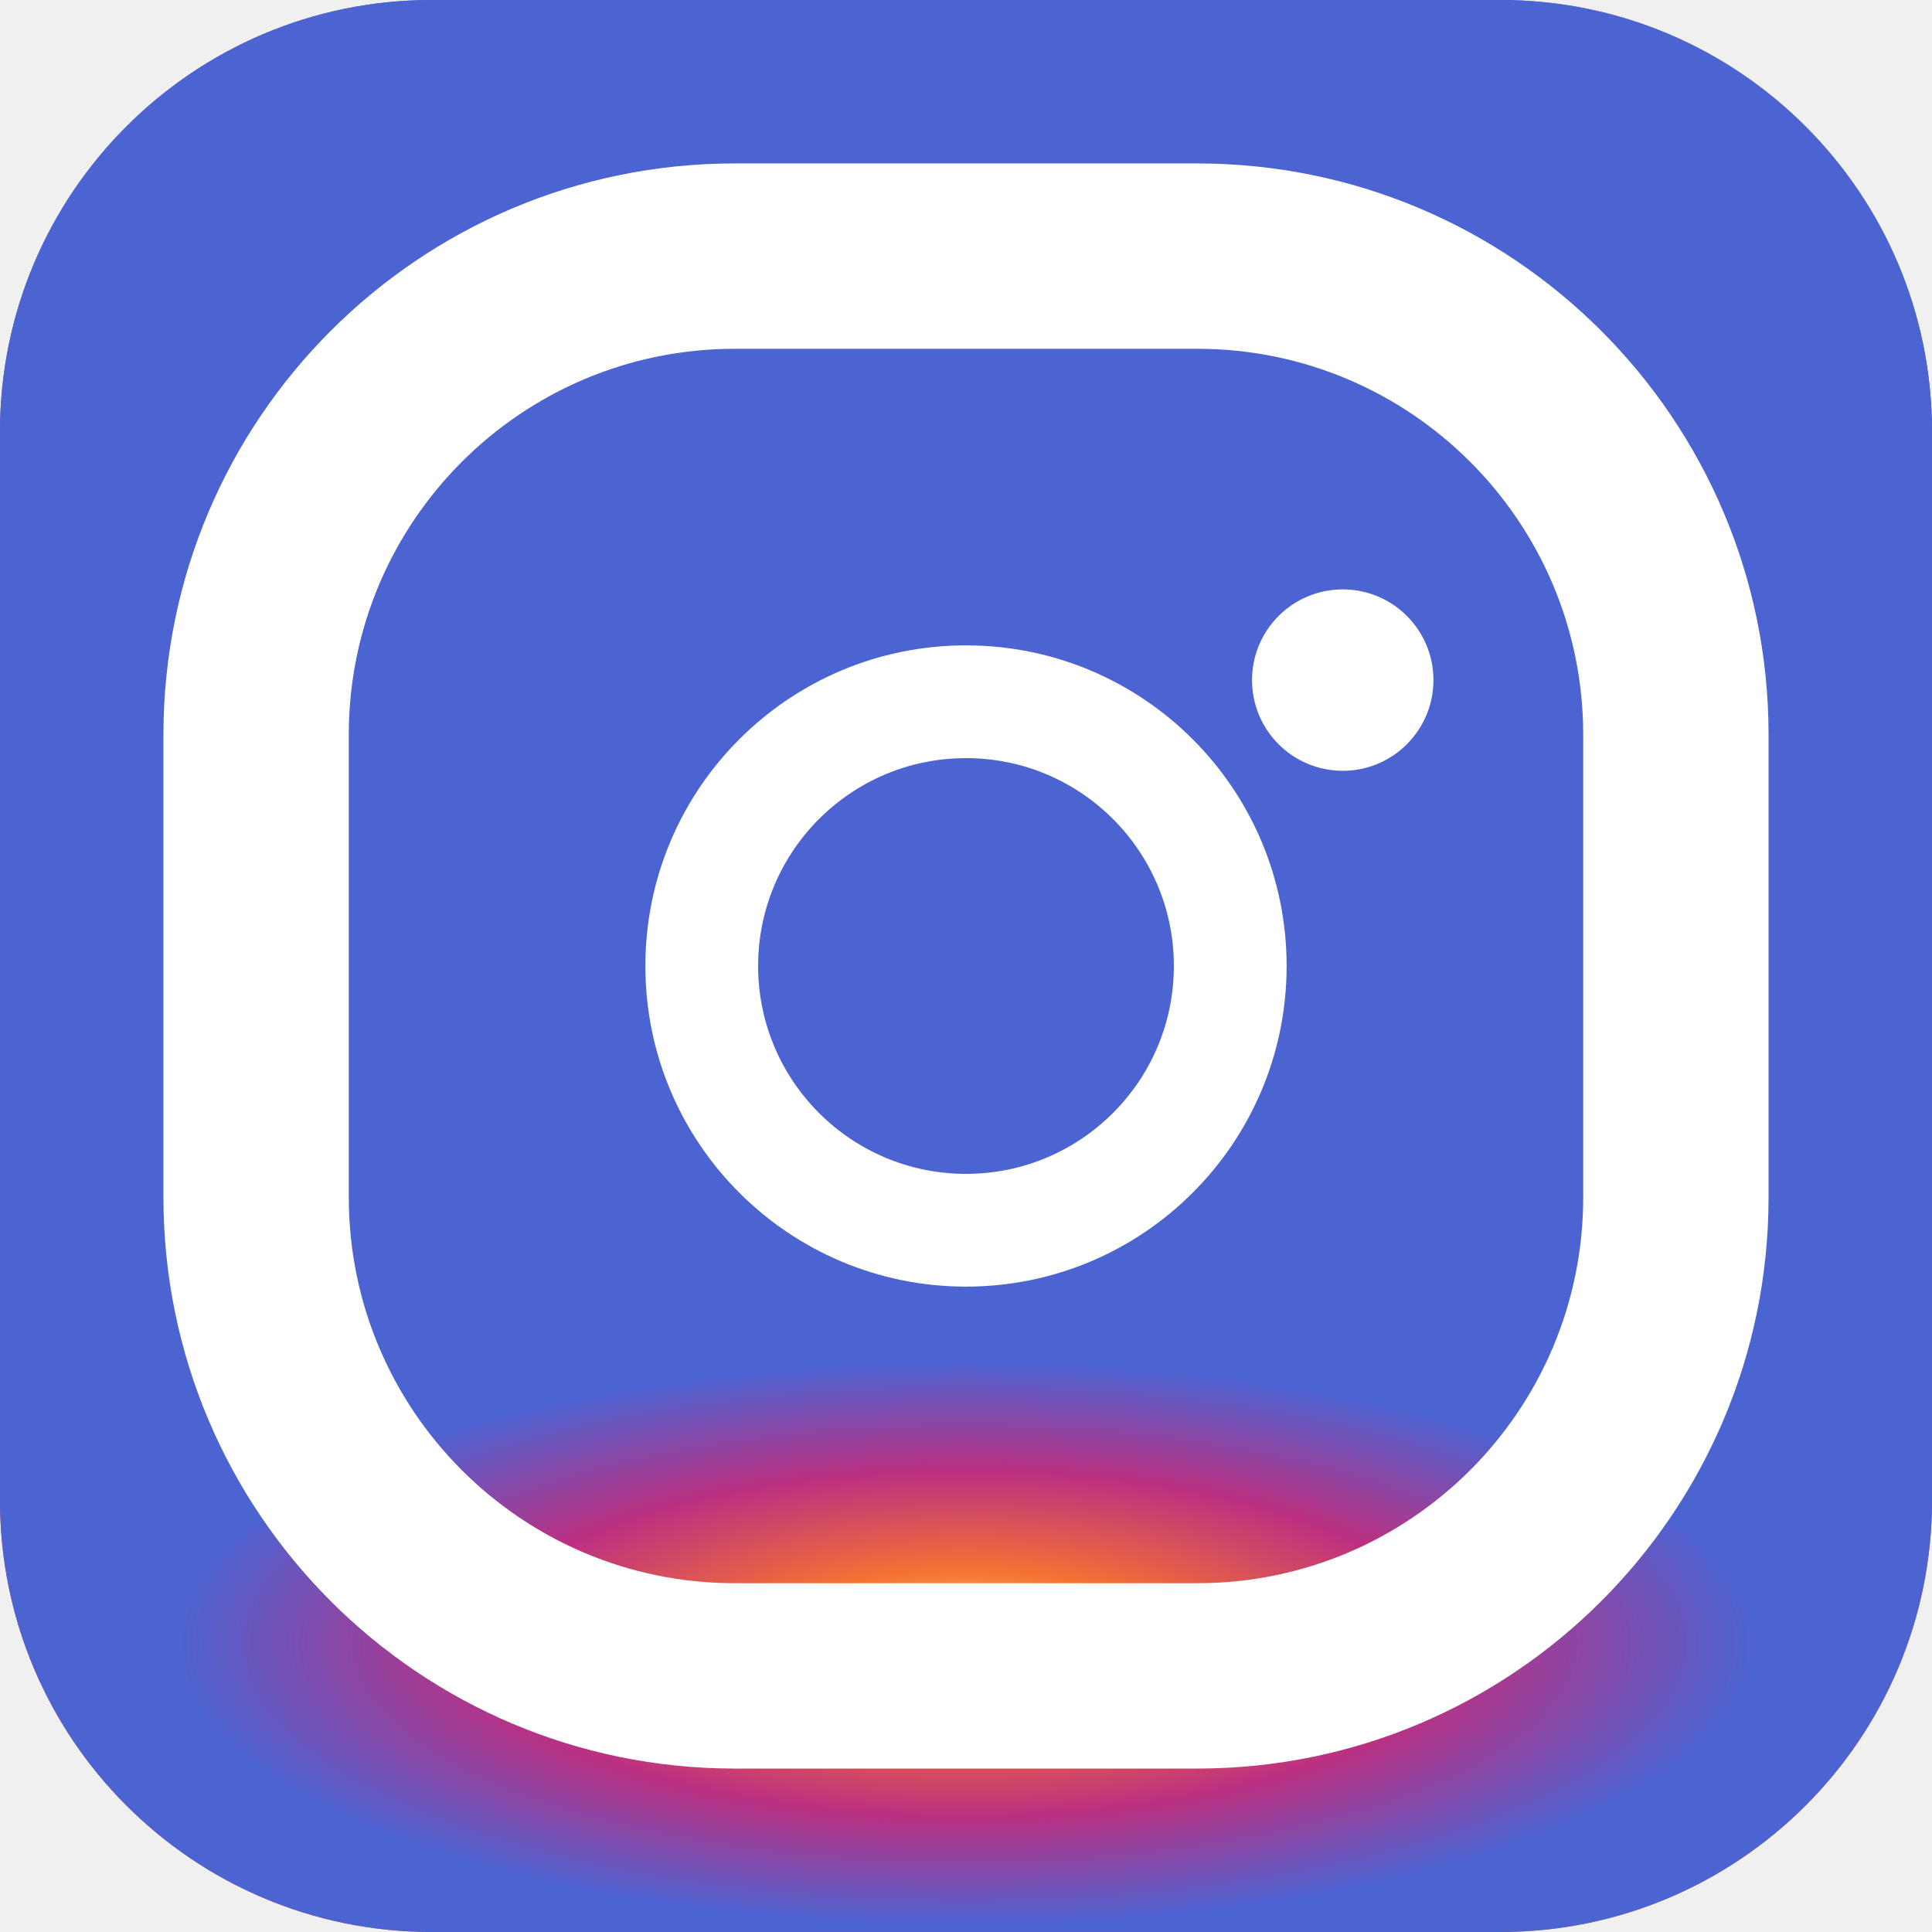
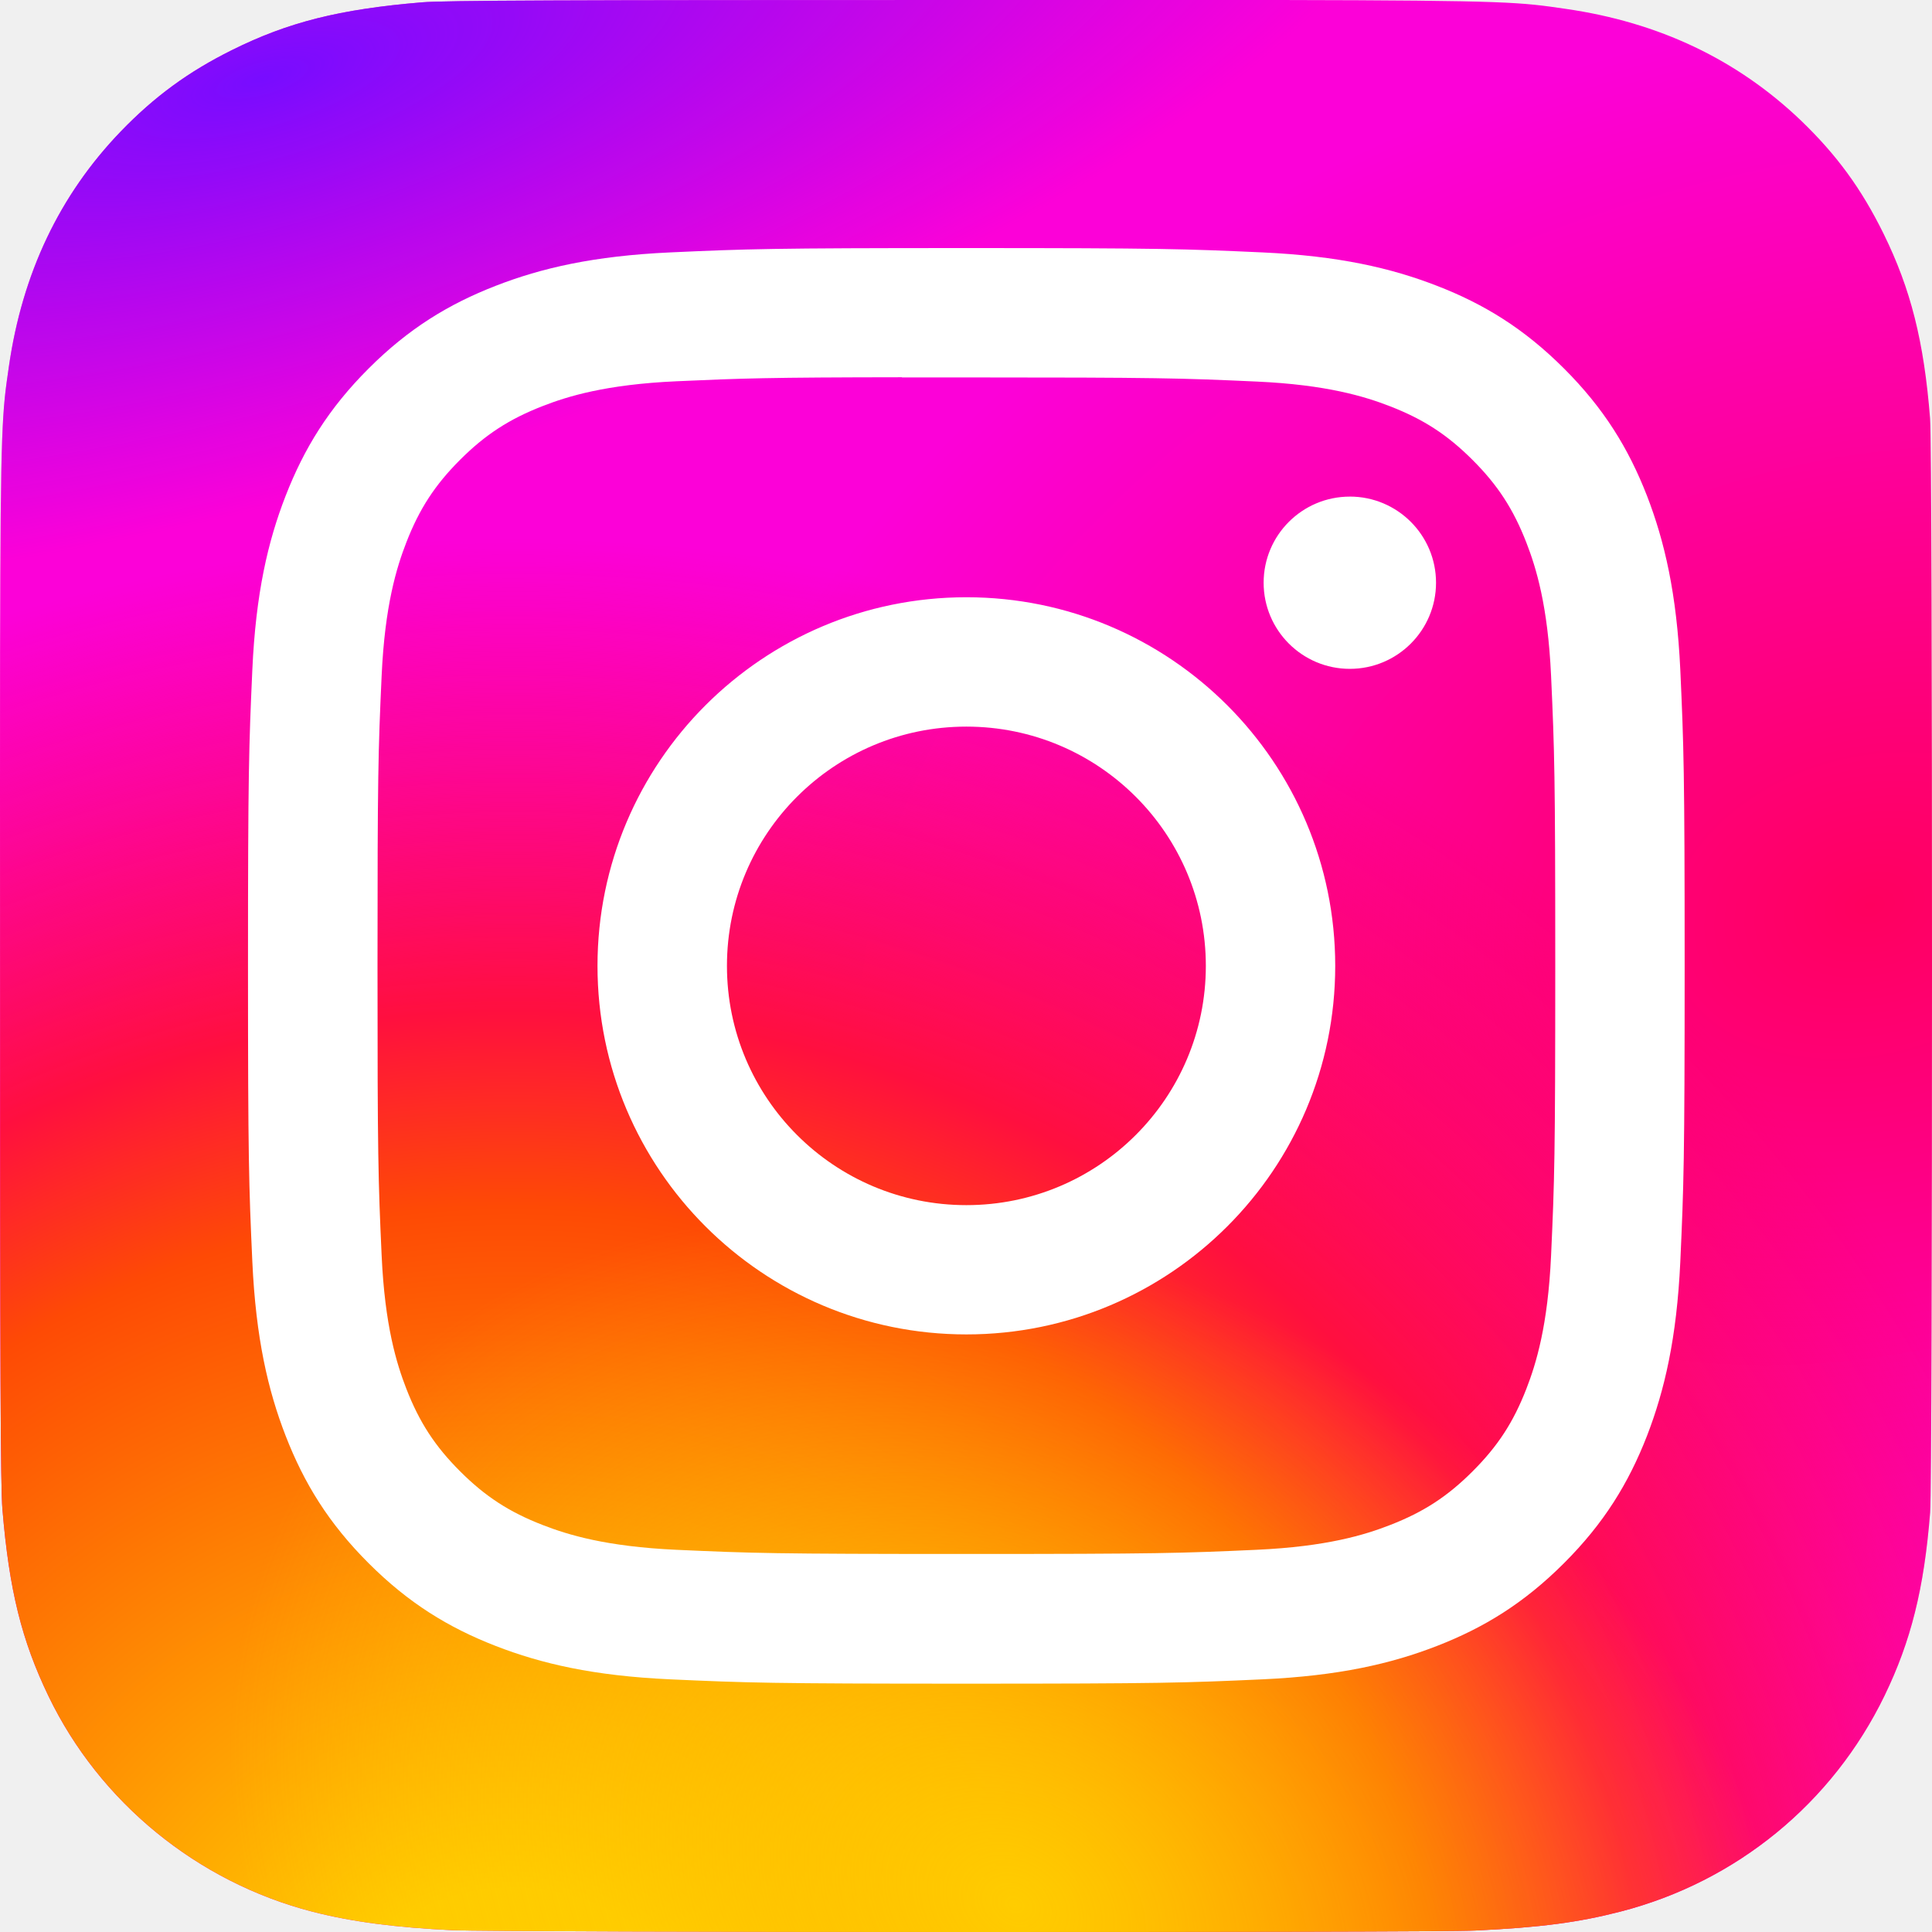
<svg xmlns="http://www.w3.org/2000/svg" xmlns:xlink="http://www.w3.org/1999/xlink" viewBox="0 0 264.583 264.583">
  <defs>
-     <radialGradient id="ig-a" cx=".498" cy="1.002" r="1.103" gradientTransform="matrix(236.099 0 0 236.049 14.241 14.217)" gradientUnits="userSpaceOnUse">
-       <stop offset="0" stop-color="#fed576" />
-       <stop offset=".263" stop-color="#f47133" />
-       <stop offset=".609" stop-color="#bc3081" />
-       <stop offset="1" stop-color="#4c63d2" />
-     </radialGradient>
-     <radialGradient id="ig-b" cx=".499" cy=".999" r=".859" gradientTransform="matrix(126.187 0 0 44.994 69.199 180.032)" gradientUnits="userSpaceOnUse">
-       <stop offset="0" stop-color="#fed576" />
-       <stop offset=".263" stop-color="#f47133" />
-       <stop offset=".609" stop-color="#bc3081" />
-       <stop offset="1" stop-color="#4c63d2" />
-     </radialGradient>
-     <radialGradient xlink:href="#ig-a" id="ig-c" r="1.155" gradientTransform="matrix(236.099 0 0 236.049 14.241 14.217)" />
-     <radialGradient xlink:href="#ig-a" id="ig-d" r="1.155" gradientTransform="matrix(236.099 0 0 236.049 14.241 14.217)" />
-     <radialGradient xlink:href="#ig-a" id="ig-e" r="1.155" gradientTransform="matrix(236.099 0 0 236.049 14.241 14.217)" />
-     <radialGradient xlink:href="#ig-a" id="ig-f" r="1.155" gradientTransform="matrix(236.099 0 0 236.049 14.241 14.217)" />
-     <radialGradient xlink:href="#ig-a" id="ig-g" r="1.155" gradientTransform="matrix(236.099 0 0 236.049 14.241 14.217)" />
-     <radialGradient xlink:href="#ig-b" id="ig-h" gradientTransform="matrix(126.187 0 0 44.994 69.199 180.032)" />
+     <radialGradient xlink:href="#a" id="f" cx="158.429" cy="578.088" r="52.352" fx="158.429" fy="578.088" gradientTransform="matrix(0 -4.03418 4.28018 0 -2332.227 942.236)" gradientUnits="userSpaceOnUse" />
+     <radialGradient xlink:href="#b" id="g" cx="172.615" cy="600.692" r="65" fx="172.615" fy="600.692" gradientTransform="matrix(.67441 -1.16203 1.51283 .87801 -814.366 -47.835)" gradientUnits="userSpaceOnUse" />
+     <radialGradient xlink:href="#c" id="h" cx="144.012" cy="51.337" r="67.081" fx="144.012" fy="51.337" gradientTransform="matrix(-2.3989 .67549 -.23008 -.81732 464.996 -26.404)" gradientUnits="userSpaceOnUse" />
+     <radialGradient xlink:href="#d" id="e" cx="199.788" cy="628.438" r="52.352" fx="199.788" fy="628.438" gradientTransform="matrix(-3.10797 .87652 -.6315 -2.23914 1345.65 1374.198)" gradientUnits="userSpaceOnUse" />
+     <linearGradient id="d">
+       <stop offset="0" stop-color="#ff005f" />
+       <stop offset="1" stop-color="#fc01d8" />
+     </linearGradient>
+     <linearGradient id="c">
+       <stop offset="0" stop-color="#780cff" />
+       <stop offset="1" stop-color="#820bff" stop-opacity="0" />
+     </linearGradient>
+     <linearGradient id="b">
+       <stop offset="0" stop-color="#fc0" />
+       <stop offset="1" stop-color="#fc0" stop-opacity="0" />
+     </linearGradient>
+     <linearGradient id="a">
+       <stop offset="0" stop-color="#fc0" />
+       <stop offset=".124" stop-color="#fc0" />
+       <stop offset=".567" stop-color="#fe4a05" />
+       <stop offset=".694" stop-color="#ff0f3f" />
+       <stop offset="1" stop-color="#fe0657" stop-opacity="0" />
+     </linearGradient>
  </defs>
-   <rect width="264.583" height="264.583" rx="59.116" ry="59.116" fill="url(#ig-a)" />
-   <rect width="264.583" height="264.583" rx="59.116" ry="59.116" fill="url(#ig-b)" />
-   <path d="M183.884 80.716a12.422 12.422 0 1 0 12.422 12.422 12.42 12.42 0 0 0-12.422-12.422Z" fill="#fff" />
-   <path d="M132.291 88.382A43.909 43.909 0 1 0 176.2 132.291 43.909 43.909 0 0 0 132.291 88.382Zm0 72.376a28.467 28.467 0 1 1 28.467-28.467 28.467 28.467 0 0 1-28.467 28.467Z" fill="#fff" />
-   <path d="M164.017 22.382H100.566A78.253 78.253 0 0 0 22.382 100.566v63.451a78.253 78.253 0 0 0 78.184 78.184h63.451a78.253 78.253 0 0 0 78.184-78.184v-63.451a78.253 78.253 0 0 0-78.184-78.184Zm52.8 141.635a52.857 52.857 0 0 1-52.8 52.8H100.566a52.857 52.857 0 0 1-52.8-52.8v-63.451a52.857 52.857 0 0 1 52.8-52.8h63.451a52.857 52.857 0 0 1 52.8 52.8Z" fill="#fff" />
+   <path fill="url(#e)" d="M204.15 18.143c-55.23 0-71.383.057-74.523.317-11.334.943-18.387 2.728-26.07 6.554-5.922 2.942-10.592 6.351-15.201 11.13-8.394 8.716-13.481 19.439-15.323 32.184-.895 6.188-1.156 7.45-1.209 39.056-.02 10.536 0 24.4 0 42.999 0 55.2.062 71.341.326 74.476.916 11.032 2.645 17.973 6.308 25.565 7 14.533 20.37 25.443 36.12 29.514 5.453 1.404 11.476 2.178 19.208 2.544 3.277.142 36.669.244 70.081.244 33.413 0 66.826-.04 70.02-.203 8.954-.422 14.153-1.12 19.901-2.606 15.852-4.09 28.977-14.838 36.12-29.575 3.591-7.409 5.412-14.614 6.236-25.07.18-2.28.255-38.626.255-74.924 0-36.304-.082-72.583-.26-74.863-.835-10.625-2.656-17.77-6.364-25.32-3.042-6.182-6.42-10.799-11.324-15.519-8.752-8.361-19.455-13.45-32.21-15.29-6.18-.894-7.41-1.158-39.033-1.213z" transform="translate(-71.816 -18.143)" />
+   <path fill="url(#f)" d="M204.15 18.143c-55.23 0-71.383.057-74.523.317-11.334.943-18.387 2.728-26.07 6.554-5.922 2.942-10.592 6.351-15.201 11.13-8.394 8.716-13.481 19.439-15.323 32.184-.895 6.188-1.156 7.45-1.209 39.056-.02 10.536 0 24.4 0 42.999 0 55.2.062 71.341.326 74.476.916 11.032 2.645 17.973 6.308 25.565 7 14.533 20.37 25.443 36.12 29.514 5.453 1.404 11.476 2.178 19.208 2.544 3.277.142 36.669.244 70.081.244 33.413 0 66.826-.04 70.02-.203 8.954-.422 14.153-1.12 19.901-2.606 15.852-4.09 28.977-14.838 36.12-29.575 3.591-7.409 5.412-14.614 6.236-25.07.18-2.28.255-38.626.255-74.924 0-36.304-.082-72.583-.26-74.863-.835-10.625-2.656-17.77-6.364-25.32-3.042-6.182-6.42-10.799-11.324-15.519-8.752-8.361-19.455-13.45-32.21-15.29-6.18-.894-7.41-1.158-39.033-1.213z" transform="translate(-71.816 -18.143)" />
+   <path fill="url(#g)" d="M204.15 18.143c-55.23 0-71.383.057-74.523.317-11.334.943-18.387 2.728-26.07 6.554-5.922 2.942-10.592 6.351-15.201 11.13-8.394 8.716-13.481 19.439-15.323 32.184-.895 6.188-1.156 7.45-1.209 39.056-.02 10.536 0 24.4 0 42.999 0 55.2.062 71.341.326 74.476.916 11.032 2.645 17.973 6.308 25.565 7 14.533 20.37 25.443 36.12 29.514 5.453 1.404 11.476 2.178 19.208 2.544 3.277.142 36.669.244 70.081.244 33.413 0 66.826-.04 70.02-.203 8.954-.422 14.153-1.12 19.901-2.606 15.852-4.09 28.977-14.838 36.12-29.575 3.591-7.409 5.412-14.614 6.236-25.07.18-2.28.255-38.626.255-74.924 0-36.304-.082-72.583-.26-74.863-.835-10.625-2.656-17.77-6.364-25.32-3.042-6.182-6.42-10.799-11.324-15.519-8.752-8.361-19.455-13.45-32.21-15.29-6.18-.894-7.41-1.158-39.033-1.213z" transform="translate(-71.816 -18.143)" />
+   <path fill="url(#h)" d="M204.15 18.143c-55.23 0-71.383.057-74.523.317-11.334.943-18.387 2.728-26.07 6.554-5.922 2.942-10.592 6.351-15.201 11.13-8.394 8.716-13.481 19.439-15.323 32.184-.895 6.188-1.156 7.45-1.209 39.056-.02 10.536 0 24.4 0 42.999 0 55.2.062 71.341.326 74.476.916 11.032 2.645 17.973 6.308 25.565 7 14.533 20.37 25.443 36.12 29.514 5.453 1.404 11.476 2.178 19.208 2.544 3.277.142 36.669.244 70.081.244 33.413 0 66.826-.04 70.02-.203 8.954-.422 14.153-1.12 19.901-2.606 15.852-4.09 28.977-14.838 36.12-29.575 3.591-7.409 5.412-14.614 6.236-25.07.18-2.28.255-38.626.255-74.924 0-36.304-.082-72.583-.26-74.863-.835-10.625-2.656-17.77-6.364-25.32-3.042-6.182-6.42-10.799-11.324-15.519-8.752-8.361-19.455-13.45-32.21-15.29-6.18-.894-7.41-1.158-39.033-1.213z" transform="translate(-71.816 -18.143)" />
+   <path fill="#fff" d="M132.345 33.973c-26.716 0-30.07.117-40.563.594-10.472.48-17.62 2.136-23.876 4.567-6.47 2.51-11.958 5.87-17.426 11.335-5.472 5.464-8.834 10.948-11.354 17.412-2.44 6.252-4.1 13.397-4.57 23.858-.47 10.486-.593 13.838-.593 40.535 0 26.697.119 30.037.594 40.522.482 10.465 2.14 17.609 4.57 23.859 2.515 6.465 5.876 11.95 11.346 17.414 5.466 5.468 10.955 8.834 17.42 11.345 6.26 2.431 13.41 4.088 23.881 4.567 10.493.477 13.844.594 40.559.594 26.719 0 30.061-.117 40.555-.594 10.472-.48 17.63-2.136 23.888-4.567 6.468-2.51 11.948-5.877 17.414-11.345 5.472-5.464 8.834-10.949 11.354-17.412 2.419-6.252 4.079-13.398 4.57-23.858.472-10.486.595-13.828.595-40.525s-.123-30.047-.594-40.533c-.492-10.465-2.152-17.608-4.57-23.858-2.521-6.466-5.883-11.95-11.355-17.414-5.472-5.468-10.944-8.827-17.42-11.335-6.271-2.431-13.424-4.088-23.897-4.567-10.493-.477-13.834-.594-40.558-.594zm-8.825 17.715c2.62-.004 5.542 0 8.825 0 26.266 0 29.38.094 39.752.565 9.591.438 14.797 2.04 18.264 3.385 4.591 1.782 7.864 3.912 11.305 7.352 3.443 3.44 5.575 6.717 7.362 11.305 1.346 3.46 2.951 8.663 3.388 18.247.47 10.363.573 13.475.573 39.71 0 26.233-.102 29.346-.573 39.709-.44 9.584-2.042 14.786-3.388 18.247-1.783 4.587-3.919 7.854-7.362 11.292-3.443 3.441-6.712 5.57-11.305 7.352-3.463 1.352-8.673 2.95-18.264 3.388-10.37.47-13.486.573-39.752.573-26.268 0-29.38-.102-39.751-.573-9.592-.443-14.797-2.044-18.267-3.39-4.59-1.781-7.87-3.911-11.313-7.352-3.443-3.44-5.574-6.709-7.362-11.298-1.346-3.461-2.95-8.663-3.387-18.247-.472-10.363-.566-13.476-.566-39.726s.094-29.347.566-39.71c.438-9.584 2.04-14.786 3.387-18.25 1.783-4.588 3.919-7.865 7.362-11.305 3.443-3.441 6.722-5.57 11.313-7.357 3.468-1.351 8.675-2.949 18.267-3.389 9.075-.41 12.592-.532 30.926-.553zm61.337 16.322c-6.518 0-11.805 5.277-11.805 11.792 0 6.512 5.287 11.796 11.805 11.796 6.517 0 11.804-5.284 11.804-11.796 0-6.513-5.287-11.796-11.805-11.796zm-52.512 13.782c-27.9 0-50.519 22.603-50.519 50.482 0 27.879 22.62 50.471 50.52 50.471s50.51-22.592 50.51-50.471c0-27.879-22.613-50.482-50.513-50.482zm0 17.715c18.11 0 32.792 14.67 32.792 32.767 0 18.096-14.683 32.767-32.792 32.767-18.11 0-32.791-14.671-32.791-32.767 0-18.098 14.68-32.767 32.791-32.767z" />
</svg>
